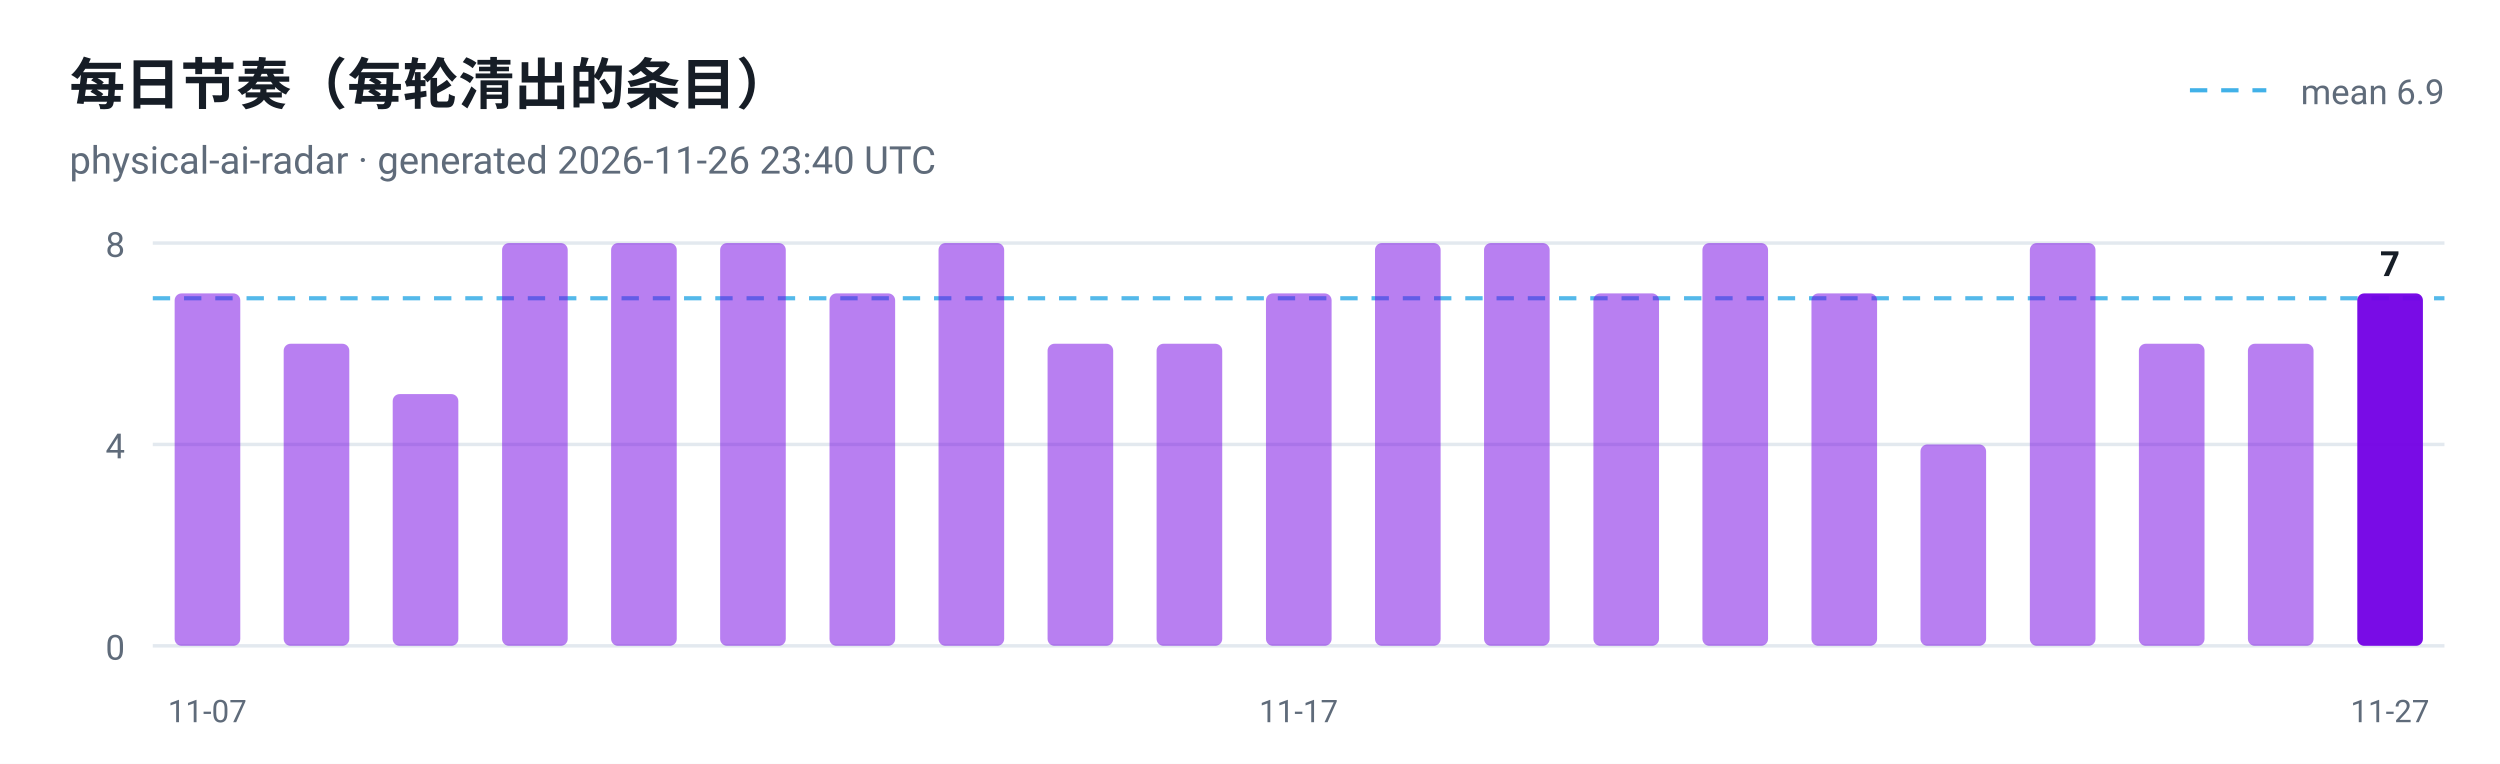
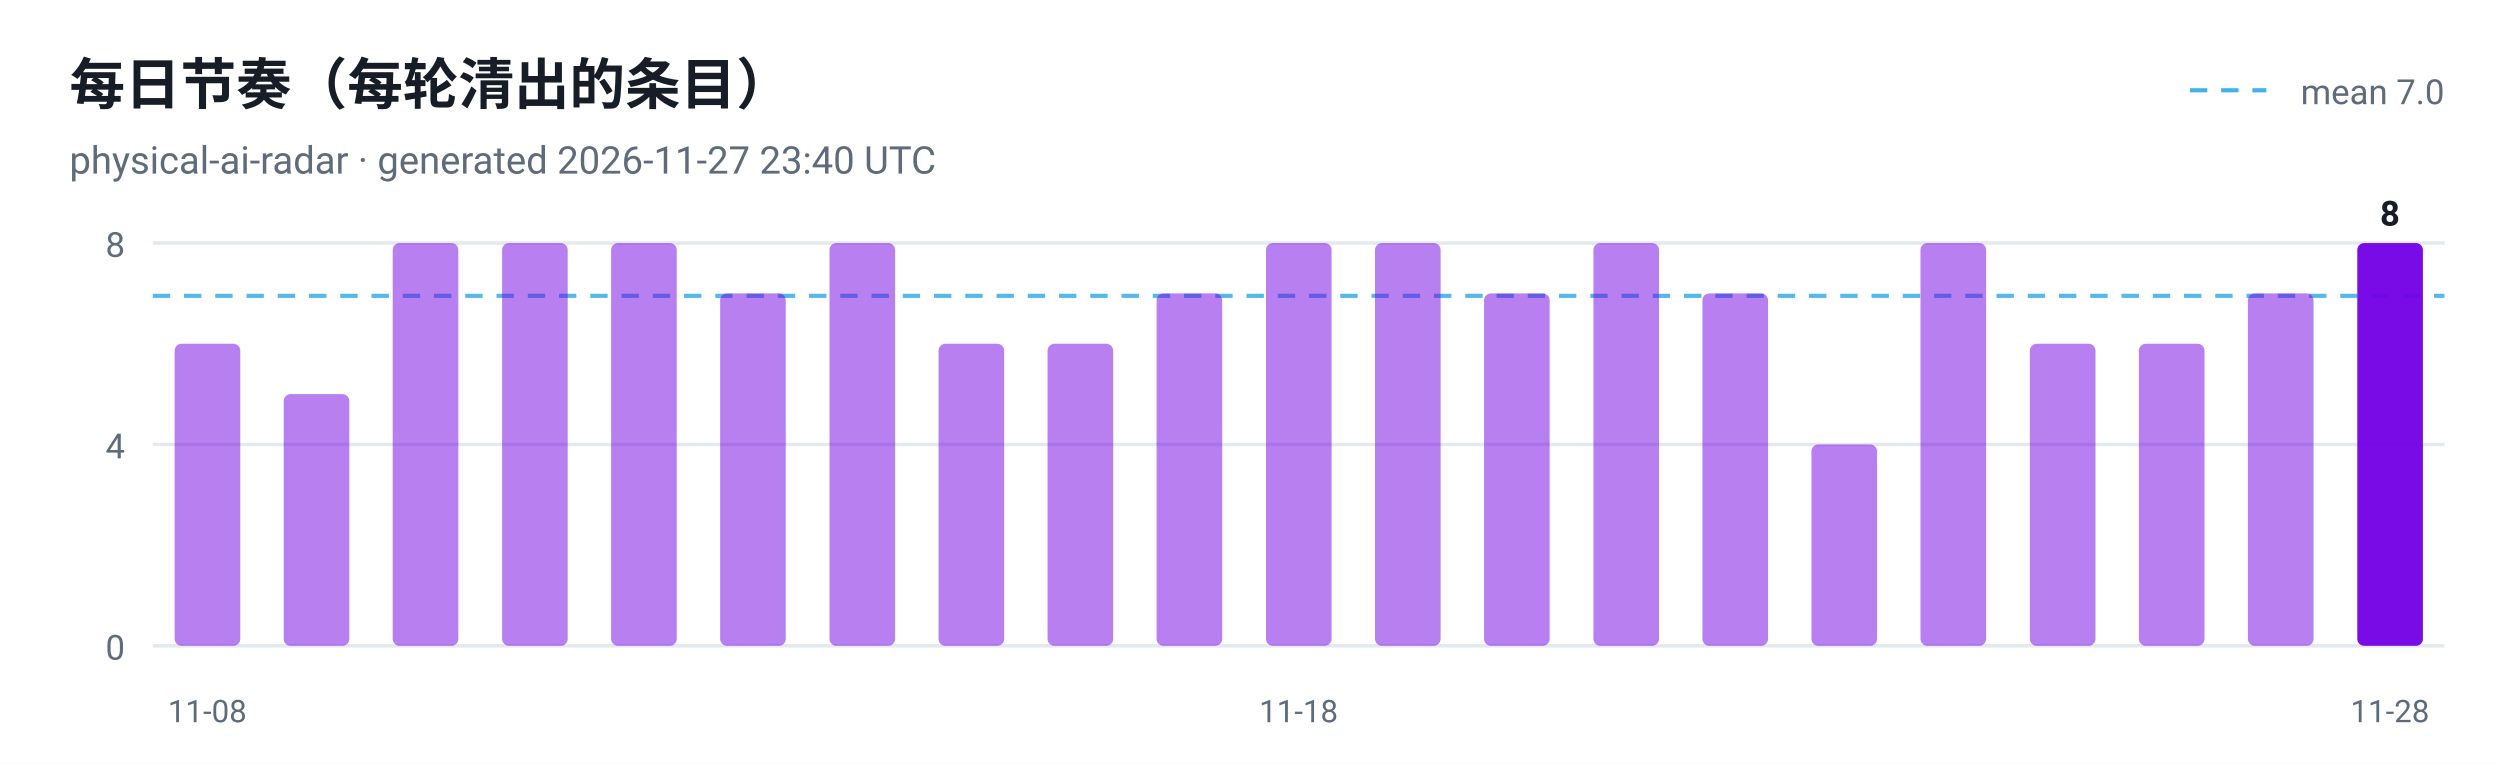
<svg xmlns="http://www.w3.org/2000/svg" viewBox="0 0 720 220" width="720" height="220" role="img" aria-label="每日节奏（每轮清出的条目）">
  <style>
  .plate { fill: #ffffff }
  .ink { fill: #161d26 }
  .muted { fill: #5f6b7a }
  .grid { stroke: #e3e9ef }
  @media (prefers-color-scheme: dark) {
    .plate { fill: #0d1117 }
    .ink { fill: #e6edf3 }
    .muted { fill: #8b949e }
    .grid { stroke: #30363d }
  }
</style>
  <rect class="plate" width="720" height="220" />
  <text x="20" y="30" font-family="ui-sans-serif, -apple-system, 'Segoe UI', Roboto, Helvetica, Arial, sans-serif" font-size="16" font-weight="700" class="ink">每日节奏（每轮清出的条目）</text>
-   <text x="20" y="50" font-family="ui-sans-serif, -apple-system, 'Segoe UI', Roboto, Helvetica, Arial, sans-serif" font-size="11" class="muted">physical-ai-radar · generated 2026-11-26 23:40 UTC</text>
+   <text x="20" y="50" font-family="ui-sans-serif, -apple-system, 'Segoe UI', Roboto, Helvetica, Arial, sans-serif" font-size="11" class="muted">physical-ai-radar · generated 2026-11-27 23:40 UTC</text>
  <line x1="44" y1="186.0" x2="704" y2="186.0" class="grid" />
  <text x="36" y="190.0" text-anchor="end" font-family="ui-sans-serif, -apple-system, 'Segoe UI', Roboto, Helvetica, Arial, sans-serif" font-size="10" fill="#5f6b7a">0</text>
  <line x1="44" y1="128.0" x2="704" y2="128.0" class="grid" />
  <text x="36" y="132.0" text-anchor="end" font-family="ui-sans-serif, -apple-system, 'Segoe UI', Roboto, Helvetica, Arial, sans-serif" font-size="10" fill="#5f6b7a">4</text>
  <line x1="44" y1="70.0" x2="704" y2="70.0" class="grid" />
  <text x="36" y="74.0" text-anchor="end" font-family="ui-sans-serif, -apple-system, 'Segoe UI', Roboto, Helvetica, Arial, sans-serif" font-size="10" fill="#5f6b7a">8</text>
-   <line x1="44" y1="85.9" x2="704" y2="85.9" stroke="#41b1e8" stroke-width="1.2" stroke-dasharray="5 4" opacity="0.9" />
+   <line x1="44" y1="85.2" x2="704" y2="85.2" stroke="#41b1e8" stroke-width="1.2" stroke-dasharray="5 4" opacity="0.9" />
  <line x1="630.7" y1="26" x2="652.7" y2="26" stroke="#41b1e8" stroke-width="1.2" stroke-dasharray="5 4" />
-   <text class="muted" x="704" y="30" text-anchor="end" font-family="ui-sans-serif, -apple-system, 'Segoe UI', Roboto, Helvetica, Arial, sans-serif" font-size="10">mean 6.9</text>
-   <rect x="50.3" y="84.5" width="18.9" height="101.5" rx="2" fill="#7300e5" fill-opacity="0.5" />
-   <text x="59.7" y="208" text-anchor="middle" font-family="ui-sans-serif, -apple-system, 'Segoe UI', Roboto, Helvetica, Arial, sans-serif" font-size="9" fill="#5f6b7a">11-07</text>
-   <rect x="81.7" y="99.0" width="18.9" height="87.0" rx="2" fill="#7300e5" fill-opacity="0.5" />
-   <rect x="113.1" y="113.5" width="18.9" height="72.5" rx="2" fill="#7300e5" fill-opacity="0.5" />
+   <text class="muted" x="704" y="30" text-anchor="end" font-family="ui-sans-serif, -apple-system, 'Segoe UI', Roboto, Helvetica, Arial, sans-serif" font-size="10">mean 7.0</text>
+   <rect x="50.3" y="99.0" width="18.9" height="87.0" rx="2" fill="#7300e5" fill-opacity="0.5" />
+   <text x="59.7" y="208" text-anchor="middle" font-family="ui-sans-serif, -apple-system, 'Segoe UI', Roboto, Helvetica, Arial, sans-serif" font-size="9" fill="#5f6b7a">11-08</text>
+   <rect x="81.7" y="113.5" width="18.9" height="72.5" rx="2" fill="#7300e5" fill-opacity="0.5" />
+   <rect x="113.1" y="70.0" width="18.9" height="116.0" rx="2" fill="#7300e5" fill-opacity="0.5" />
  <rect x="144.6" y="70.0" width="18.9" height="116.0" rx="2" fill="#7300e5" fill-opacity="0.5" />
  <rect x="176.0" y="70.0" width="18.9" height="116.0" rx="2" fill="#7300e5" fill-opacity="0.5" />
-   <rect x="207.4" y="70.0" width="18.9" height="116.0" rx="2" fill="#7300e5" fill-opacity="0.5" />
-   <rect x="238.9" y="84.5" width="18.9" height="101.5" rx="2" fill="#7300e5" fill-opacity="0.5" />
-   <rect x="270.3" y="70.0" width="18.9" height="116.0" rx="2" fill="#7300e5" fill-opacity="0.5" />
+   <rect x="207.4" y="84.5" width="18.9" height="101.5" rx="2" fill="#7300e5" fill-opacity="0.5" />
+   <rect x="238.9" y="70.0" width="18.9" height="116.0" rx="2" fill="#7300e5" fill-opacity="0.5" />
+   <rect x="270.3" y="99.0" width="18.9" height="87.0" rx="2" fill="#7300e5" fill-opacity="0.5" />
  <rect x="301.7" y="99.0" width="18.9" height="87.0" rx="2" fill="#7300e5" fill-opacity="0.5" />
-   <rect x="333.1" y="99.0" width="18.9" height="87.0" rx="2" fill="#7300e5" fill-opacity="0.5" />
-   <rect x="364.6" y="84.5" width="18.9" height="101.5" rx="2" fill="#7300e5" fill-opacity="0.5" />
-   <text x="374.0" y="208" text-anchor="middle" font-family="ui-sans-serif, -apple-system, 'Segoe UI', Roboto, Helvetica, Arial, sans-serif" font-size="9" fill="#5f6b7a">11-17</text>
+   <rect x="333.1" y="84.5" width="18.9" height="101.5" rx="2" fill="#7300e5" fill-opacity="0.5" />
+   <rect x="364.6" y="70.0" width="18.9" height="116.0" rx="2" fill="#7300e5" fill-opacity="0.5" />
+   <text x="374.0" y="208" text-anchor="middle" font-family="ui-sans-serif, -apple-system, 'Segoe UI', Roboto, Helvetica, Arial, sans-serif" font-size="9" fill="#5f6b7a">11-18</text>
  <rect x="396.0" y="70.0" width="18.9" height="116.0" rx="2" fill="#7300e5" fill-opacity="0.5" />
-   <rect x="427.4" y="70.0" width="18.9" height="116.0" rx="2" fill="#7300e5" fill-opacity="0.5" />
-   <rect x="458.9" y="84.5" width="18.9" height="101.5" rx="2" fill="#7300e5" fill-opacity="0.5" />
-   <rect x="490.3" y="70.0" width="18.9" height="116.0" rx="2" fill="#7300e5" fill-opacity="0.5" />
-   <rect x="521.7" y="84.5" width="18.9" height="101.5" rx="2" fill="#7300e5" fill-opacity="0.5" />
-   <rect x="553.1" y="128.0" width="18.9" height="58.0" rx="2" fill="#7300e5" fill-opacity="0.5" />
-   <rect x="584.6" y="70.0" width="18.9" height="116.0" rx="2" fill="#7300e5" fill-opacity="0.5" />
+   <rect x="427.4" y="84.5" width="18.9" height="101.5" rx="2" fill="#7300e5" fill-opacity="0.5" />
+   <rect x="458.9" y="70.0" width="18.9" height="116.0" rx="2" fill="#7300e5" fill-opacity="0.5" />
+   <rect x="490.3" y="84.5" width="18.9" height="101.5" rx="2" fill="#7300e5" fill-opacity="0.5" />
+   <rect x="521.7" y="128.0" width="18.9" height="58.0" rx="2" fill="#7300e5" fill-opacity="0.5" />
+   <rect x="553.1" y="70.0" width="18.9" height="116.0" rx="2" fill="#7300e5" fill-opacity="0.5" />
+   <rect x="584.6" y="99.0" width="18.9" height="87.0" rx="2" fill="#7300e5" fill-opacity="0.5" />
  <rect x="616.0" y="99.0" width="18.9" height="87.0" rx="2" fill="#7300e5" fill-opacity="0.5" />
-   <rect x="647.4" y="99.0" width="18.9" height="87.0" rx="2" fill="#7300e5" fill-opacity="0.5" />
-   <rect x="678.9" y="84.5" width="18.9" height="101.5" rx="2" fill="#7300e5" fill-opacity="0.95" />
-   <text class="ink" x="688.3" y="79.5" text-anchor="middle" font-family="ui-sans-serif, -apple-system, 'Segoe UI', Roboto, Helvetica, Arial, sans-serif" font-size="10" font-weight="700">7</text>
-   <text x="688.3" y="208" text-anchor="middle" font-family="ui-sans-serif, -apple-system, 'Segoe UI', Roboto, Helvetica, Arial, sans-serif" font-size="9" fill="#5f6b7a">11-27</text>
+   <rect x="647.4" y="84.5" width="18.9" height="101.5" rx="2" fill="#7300e5" fill-opacity="0.5" />
+   <rect x="678.9" y="70.0" width="18.9" height="116.0" rx="2" fill="#7300e5" fill-opacity="0.95" />
+   <text class="ink" x="688.3" y="65.0" text-anchor="middle" font-family="ui-sans-serif, -apple-system, 'Segoe UI', Roboto, Helvetica, Arial, sans-serif" font-size="10" font-weight="700">8</text>
+   <text x="688.3" y="208" text-anchor="middle" font-family="ui-sans-serif, -apple-system, 'Segoe UI', Roboto, Helvetica, Arial, sans-serif" font-size="9" fill="#5f6b7a">11-28</text>
</svg>
